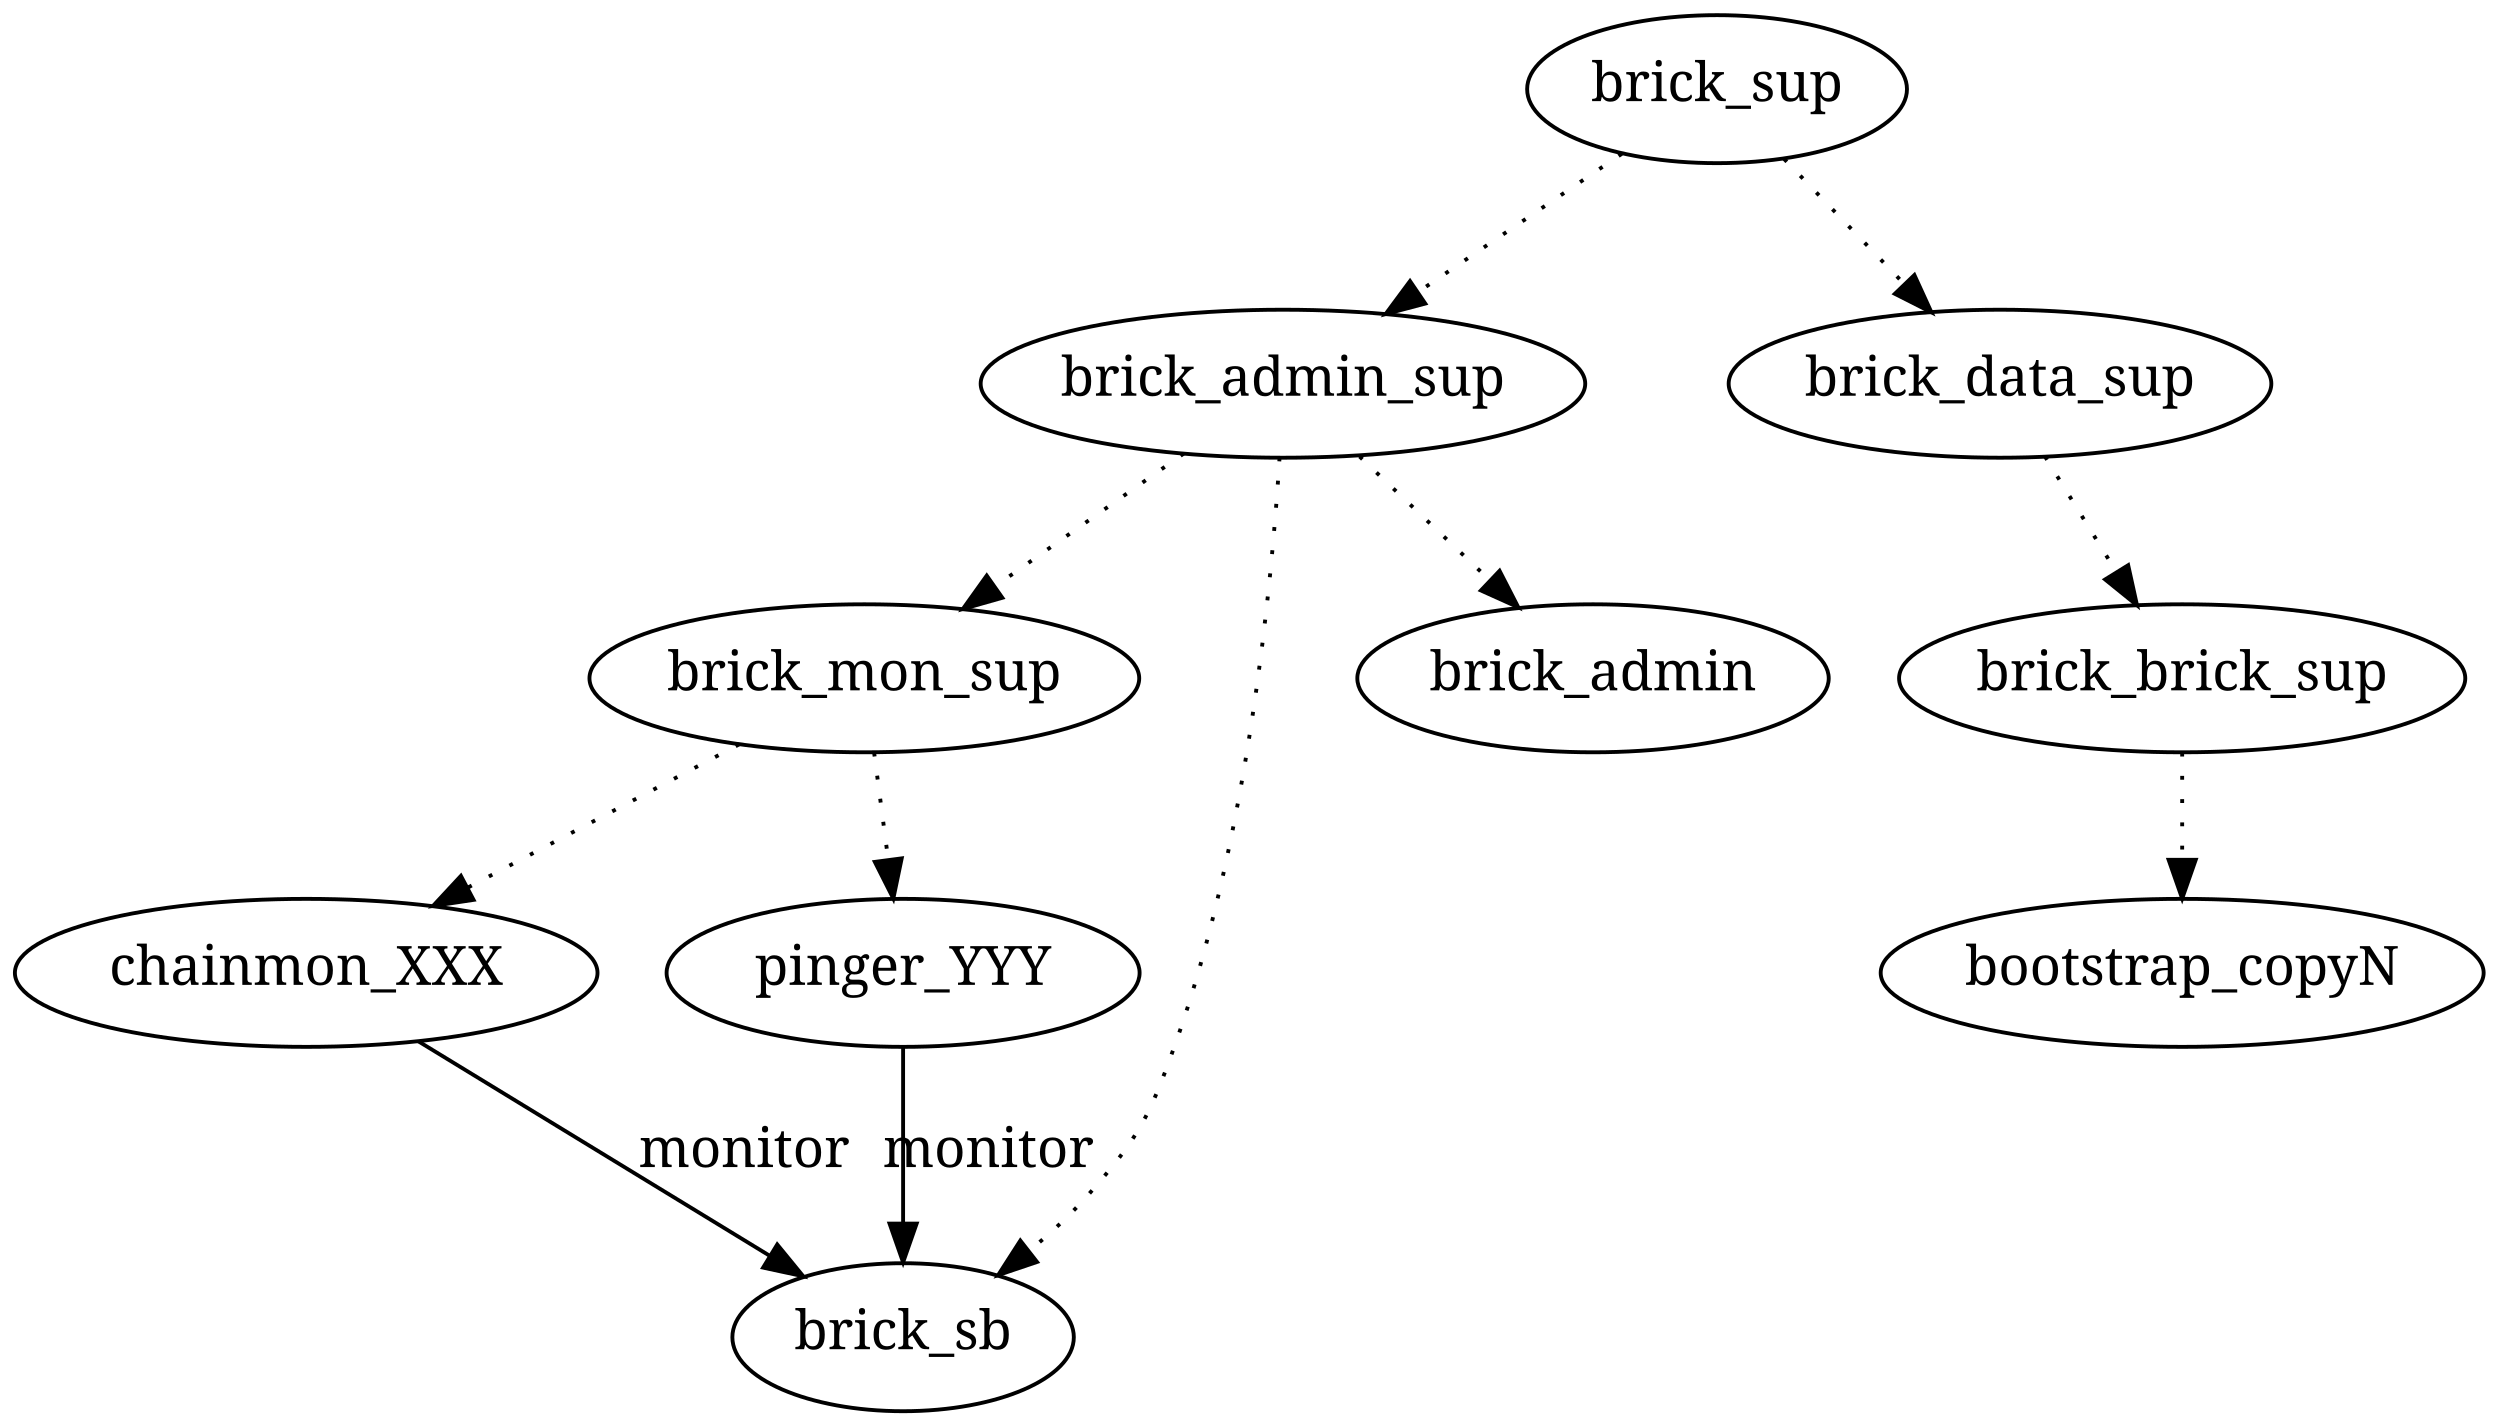
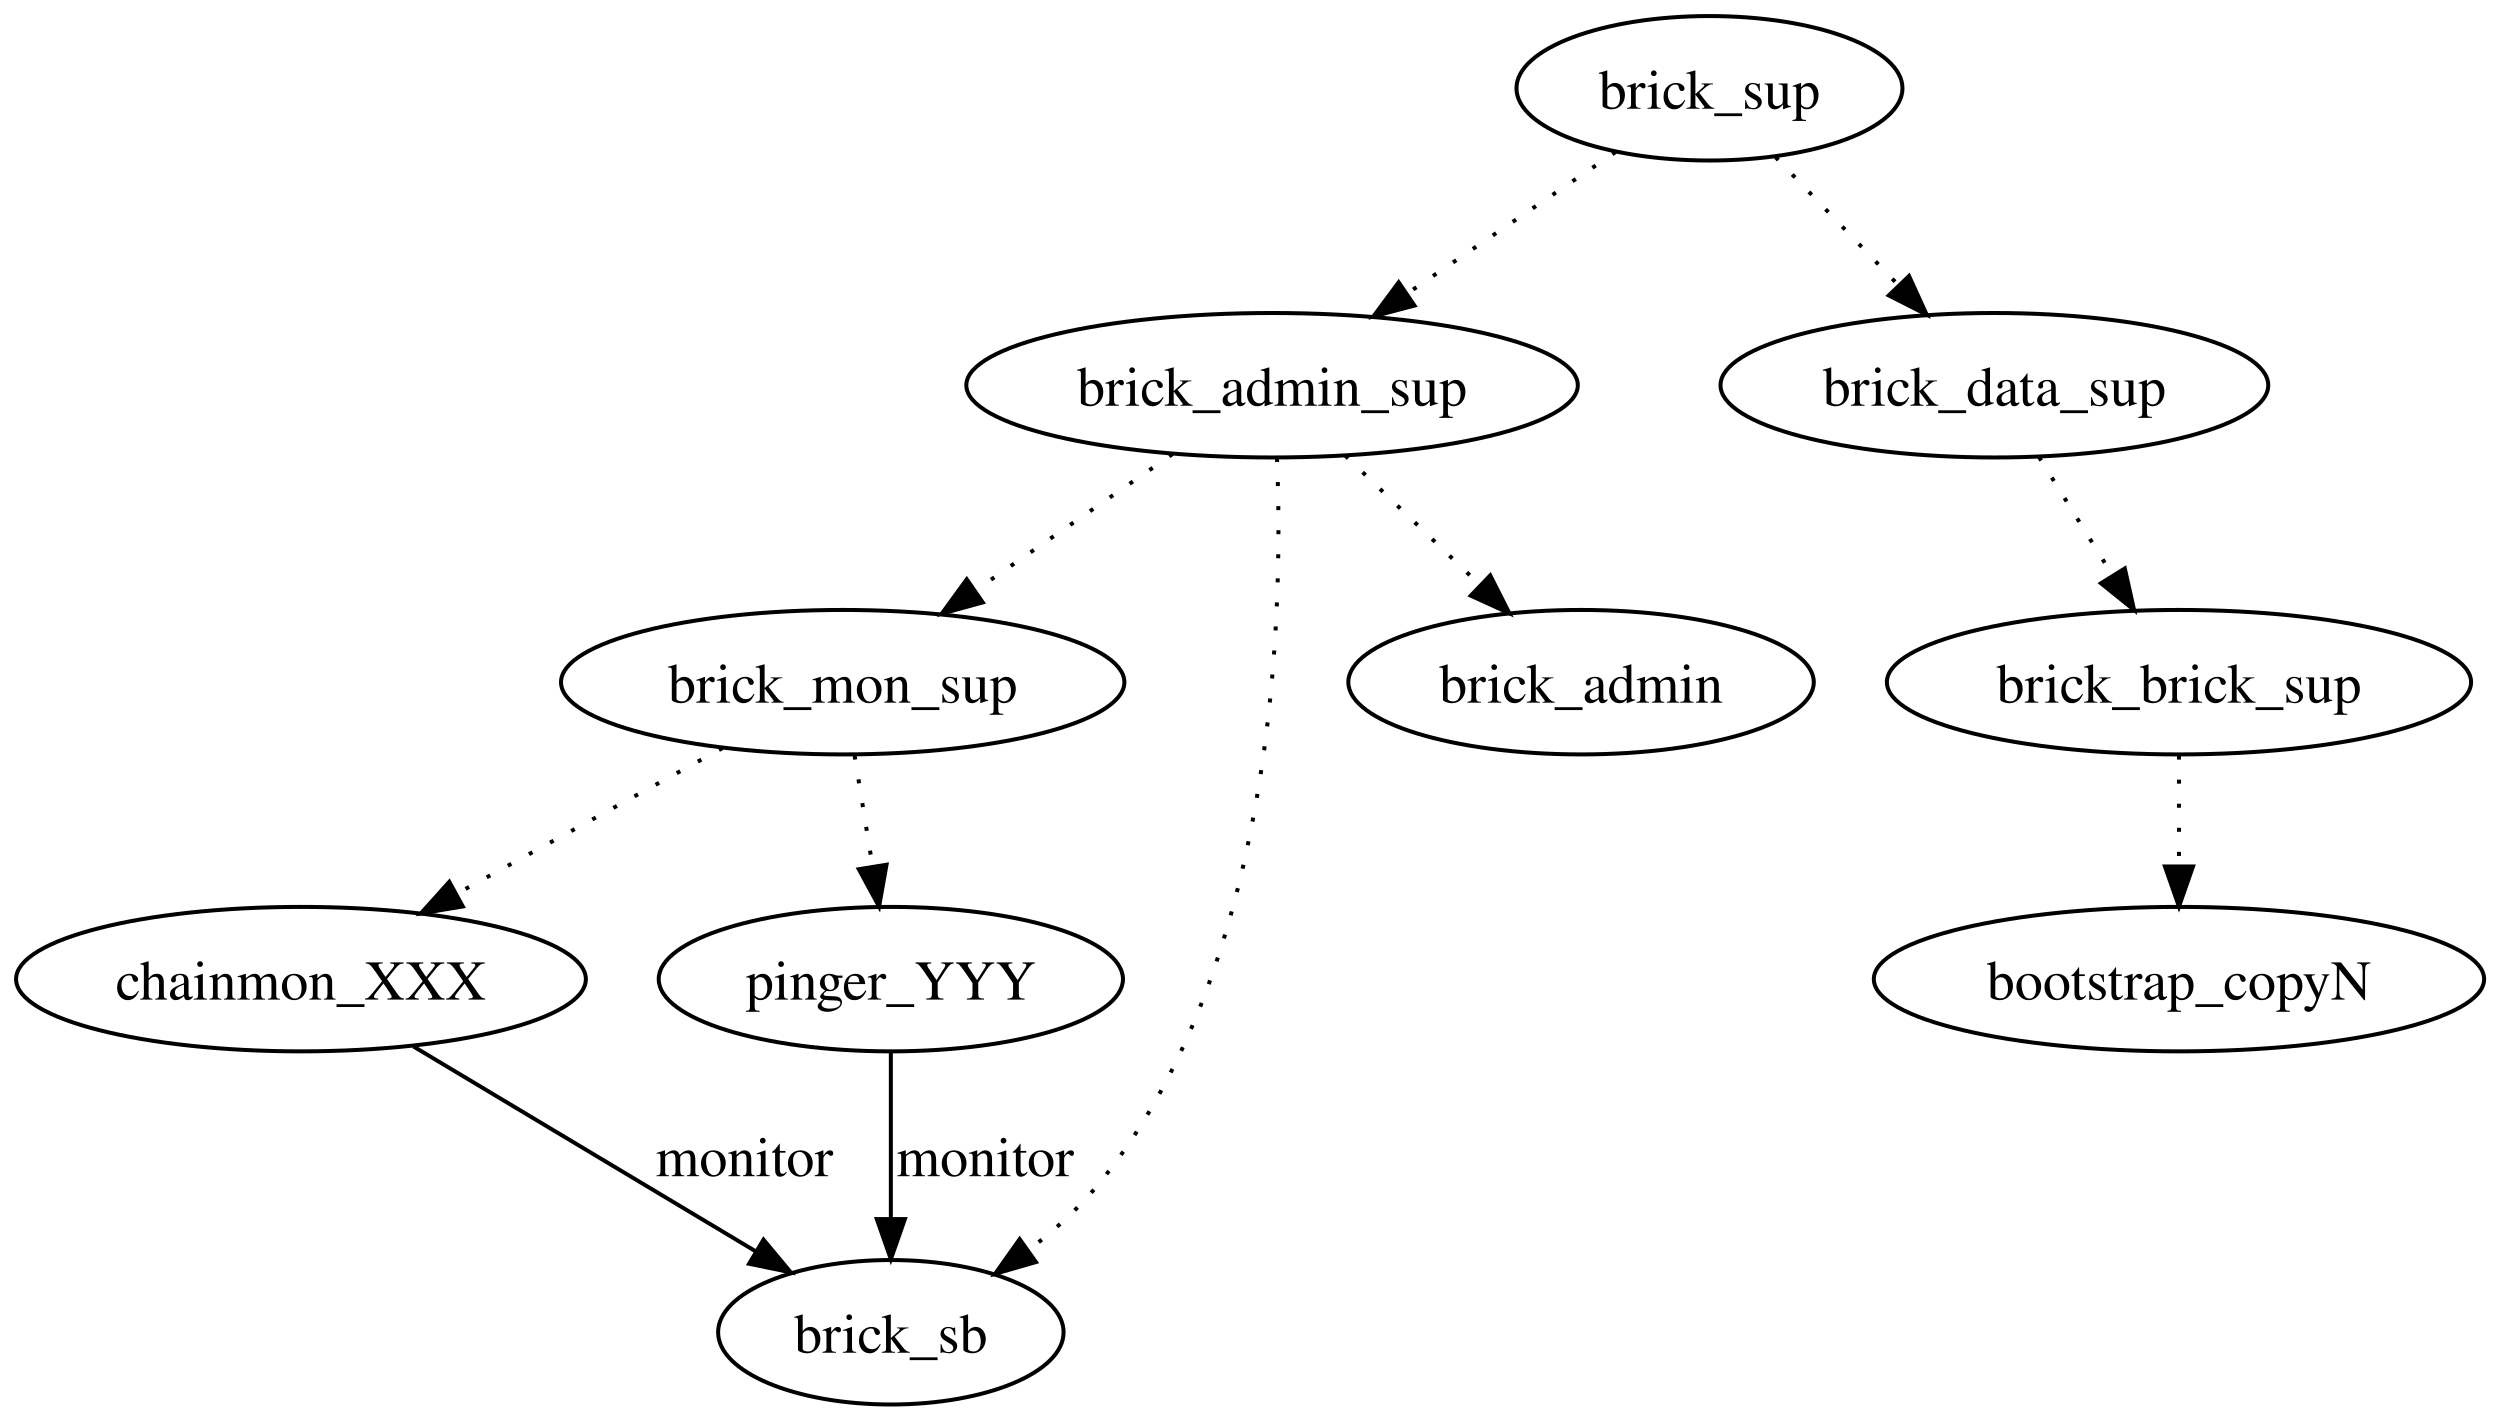
- <svg xmlns="http://www.w3.org/2000/svg" width="645pt" height="368pt" viewBox="0.00 0.00 645.00 368.00">
-   <g id="graph1" class="graph" transform="scale(1 1) rotate(0) translate(4 364)">
-     <polygon fill="white" stroke="white" points="-4,5 -4,-364 642,-364 642,5 -4,5" />
+ <svg xmlns="http://www.w3.org/2000/svg" width="623pt" height="354pt" viewBox="0.00 0.00 623.00 354.00">
+   <g id="graph1" class="graph" transform="scale(1 1) rotate(0) translate(4 350)">
+     <polygon fill="white" stroke="white" points="-4,5 -4,-350 620,-350 620,5 -4,5" />
    <g id="node2" class="node">
-       <ellipse fill="none" stroke="black" cx="439" cy="-341" rx="48.998" ry="19.092" />
-       <text text-anchor="middle" x="439" y="-337.9" font-family="Times Roman,serif" font-size="14.00">brick_sup</text>
+       <ellipse fill="none" stroke="black" cx="422" cy="-328" rx="48.096" ry="18" />
+       <text text-anchor="middle" x="422" y="-322.9" font-family="Times,serif" font-size="14.00">brick_sup</text>
    </g>
    <g id="node3" class="node">
-       <ellipse fill="none" stroke="black" cx="327" cy="-265" rx="77.989" ry="19.092" />
-       <text text-anchor="middle" x="327" y="-261.9" font-family="Times Roman,serif" font-size="14.00">brick_admin_sup</text>
+       <ellipse fill="none" stroke="black" cx="313" cy="-254" rx="76.192" ry="18" />
+       <text text-anchor="middle" x="313" y="-248.9" font-family="Times,serif" font-size="14.00">brick_admin_sup</text>
    </g>
    <g id="edge3" class="edge">
-       <path fill="none" stroke="black" stroke-dasharray="1,5" d="M414.421,-324.321C399.068,-313.903 379.055,-300.323 362.052,-288.785" />
-       <polygon fill="black" stroke="black" points="363.716,-285.685 353.476,-282.966 359.785,-291.477 363.716,-285.685" />
+       <path fill="none" stroke="black" stroke-dasharray="1,5" d="M398.617,-312.125C383.488,-301.855 363.549,-288.318 346.72,-276.892" />
+       <polygon fill="black" stroke="black" points="348.484,-273.86 338.244,-271.138 344.552,-279.651 348.484,-273.86" />
    </g>
    <g id="node9" class="node">
-       <ellipse fill="none" stroke="black" cx="512" cy="-265" rx="70.004" ry="19.092" />
-       <text text-anchor="middle" x="512" y="-261.9" font-family="Times Roman,serif" font-size="14.00">brick_data_sup</text>
+       <ellipse fill="none" stroke="black" cx="493" cy="-254" rx="68.244" ry="18" />
+       <text text-anchor="middle" x="493" y="-248.9" font-family="Times,serif" font-size="14.00">brick_data_sup</text>
    </g>
    <g id="edge5" class="edge">
-       <path fill="none" stroke="black" stroke-dasharray="1,5" d="M456.3,-322.989C465.528,-313.382 477.046,-301.391 487.208,-290.81" />
-       <polygon fill="black" stroke="black" points="489.914,-293.046 494.317,-283.41 484.866,-288.197 489.914,-293.046" />
+       <path fill="none" stroke="black" stroke-dasharray="1,5" d="M438.467,-310.837C447.565,-301.354 459.031,-289.404 469.099,-278.911" />
+       <polygon fill="black" stroke="black" points="471.731,-281.223 476.129,-271.584 466.68,-276.377 471.731,-281.223" />
    </g>
    <g id="node4" class="node">
-       <ellipse fill="none" stroke="black" cx="219" cy="-189" rx="70.918" ry="19.092" />
-       <text text-anchor="middle" x="219" y="-185.9" font-family="Times Roman,serif" font-size="14.00">brick_mon_sup</text>
+       <ellipse fill="none" stroke="black" cx="206" cy="-180" rx="70.194" ry="18" />
+       <text text-anchor="middle" x="206" y="-174.9" font-family="Times,serif" font-size="14.00">brick_mon_sup</text>
    </g>
    <g id="edge7" class="edge">
-       <path fill="none" stroke="black" stroke-dasharray="1,5" d="M301.406,-246.989C286.879,-236.767 268.52,-223.847 252.819,-212.798" />
-       <polygon fill="black" stroke="black" points="254.603,-209.774 244.411,-206.882 250.575,-215.499 254.603,-209.774" />
+       <path fill="none" stroke="black" stroke-dasharray="1,5" d="M288.183,-236.837C273.598,-226.75 254.975,-213.87 239.146,-202.923" />
+       <polygon fill="black" stroke="black" points="240.898,-199.88 230.682,-197.07 236.916,-205.637 240.898,-199.88" />
    </g>
    <g id="node5" class="node">
-       <ellipse fill="none" stroke="black" cx="229" cy="-19" rx="44.047" ry="19.092" />
-       <text text-anchor="middle" x="229" y="-15.9" font-family="Times Roman,serif" font-size="14.00">brick_sb</text>
+       <ellipse fill="none" stroke="black" cx="218" cy="-18" rx="43.046" ry="18" />
+       <text text-anchor="middle" x="218" y="-12.9" font-family="Times,serif" font-size="14.00">brick_sb</text>
    </g>
    <g id="edge9" class="edge">
-       <path fill="none" stroke="black" stroke-dasharray="1,5" d="M326.124,-245.972C324.155,-213.796 317.948,-146.968 299,-94 292.427,-75.625 289.86,-70.679 277,-56 272.435,-50.789 267.043,-45.811 261.551,-41.291" />
-       <polygon fill="black" stroke="black" points="263.555,-38.415 253.518,-35.022 259.248,-43.933 263.555,-38.415" />
+       <path fill="none" stroke="black" stroke-dasharray="1,5" d="M314.227,-235.869C315.812,-197.624 314.126,-107.795 269,-54 264.211,-48.291 258.317,-43.053 252.255,-38.443" />
+       <polygon fill="black" stroke="black" points="254.154,-35.499 243.974,-32.562 250.101,-41.206 254.154,-35.499" />
    </g>
    <g id="node6" class="node">
-       <ellipse fill="none" stroke="black" cx="407" cy="-189" rx="60.811" ry="19.092" />
-       <text text-anchor="middle" x="407" y="-185.9" font-family="Times Roman,serif" font-size="14.00">brick_admin</text>
+       <ellipse fill="none" stroke="black" cx="390" cy="-180" rx="57.995" ry="18" />
+       <text text-anchor="middle" x="390" y="-174.9" font-family="Times,serif" font-size="14.00">brick_admin</text>
    </g>
    <g id="edge11" class="edge">
-       <path fill="none" stroke="black" stroke-dasharray="1,5" d="M346.775,-246.213C356.926,-236.571 369.434,-224.687 380.417,-214.254" />
-       <polygon fill="black" stroke="black" points="382.889,-216.733 387.728,-207.308 378.068,-211.658 382.889,-216.733" />
+       <path fill="none" stroke="black" stroke-dasharray="1,5" d="M331.248,-236.463C341.293,-226.809 353.91,-214.684 364.874,-204.147" />
+       <polygon fill="black" stroke="black" points="367.364,-206.609 372.149,-197.156 362.513,-201.561 367.364,-206.609" />
    </g>
    <g id="node7" class="node">
-       <ellipse fill="none" stroke="black" cx="75" cy="-113" rx="75.159" ry="19.092" />
-       <text text-anchor="middle" x="75" y="-109.9" font-family="Times Roman,serif" font-size="14.00">chainmon_XXX</text>
+       <ellipse fill="none" stroke="black" cx="71" cy="-106" rx="70.994" ry="18" />
+       <text text-anchor="middle" x="71" y="-100.9" font-family="Times,serif" font-size="14.00">chainmon_XXX</text>
    </g>
    <g id="edge13" class="edge">
-       <path fill="none" stroke="black" stroke-dasharray="1,5" d="M186.684,-171.944C165.986,-161.02 138.925,-146.738 116.624,-134.968" />
-       <polygon fill="black" stroke="black" points="118.184,-131.834 107.707,-130.262 114.917,-138.025 118.184,-131.834" />
+       <path fill="none" stroke="black" stroke-dasharray="1,5" d="M176.039,-163.577C156.551,-152.895 130.942,-138.857 109.889,-127.317" />
+       <polygon fill="black" stroke="black" points="111.329,-124.115 100.877,-122.377 107.964,-130.253 111.329,-124.115" />
    </g>
    <g id="node8" class="node">
-       <ellipse fill="none" stroke="black" cx="229" cy="-113" rx="61.018" ry="19.092" />
-       <text text-anchor="middle" x="229" y="-109.9" font-family="Times Roman,serif" font-size="14.00">pinger_YYY</text>
+       <ellipse fill="none" stroke="black" cx="218" cy="-106" rx="57.845" ry="18" />
+       <text text-anchor="middle" x="218" y="-100.9" font-family="Times,serif" font-size="14.00">pinger_YYY</text>
    </g>
    <g id="edge15" class="edge">
-       <path fill="none" stroke="black" stroke-dasharray="1,5" d="M221.523,-169.822C222.625,-161.451 223.941,-151.45 225.159,-142.188" />
-       <polygon fill="black" stroke="black" points="228.643,-142.543 226.477,-132.172 221.703,-141.63 228.643,-142.543" />
+       <path fill="none" stroke="black" stroke-dasharray="1,5" d="M208.966,-161.708C210.318,-153.374 211.948,-143.322 213.449,-134.063" />
+       <polygon fill="black" stroke="black" points="216.922,-134.513 215.068,-124.082 210.012,-133.393 216.922,-134.513" />
    </g>
    <g id="edge21" class="edge">
-       <path fill="none" stroke="black" d="M103.966,-95.319C129.642,-79.647 167.182,-56.733 194.423,-40.105" />
-       <polygon fill="black" stroke="black" points="196.523,-42.924 203.235,-34.727 192.876,-36.95 196.523,-42.924" />
-       <text text-anchor="middle" x="188" y="-62.9" font-family="Times Roman,serif" font-size="14.00">monitor</text>
+       <path fill="none" stroke="black" d="M98.996,-89.241C123.288,-74.698 158.514,-53.611 184.338,-38.152" />
+       <polygon fill="black" stroke="black" points="186.264,-41.078 193.047,-32.938 182.669,-35.072 186.264,-41.078" />
+       <text text-anchor="middle" x="181.5" y="-56.9" font-family="Times,serif" font-size="14.00">monitor</text>
    </g>
    <g id="edge23" class="edge">
-       <path fill="none" stroke="black" d="M229,-93.978C229,-80.941 229,-63.388 229,-48.544" />
-       <polygon fill="black" stroke="black" points="232.5,-48.317 229,-38.317 225.5,-48.317 232.5,-48.317" />
-       <text text-anchor="middle" x="251" y="-62.9" font-family="Times Roman,serif" font-size="14.00">monitor</text>
+       <path fill="none" stroke="black" d="M218,-87.766C218,-75.849 218,-60.038 218,-46.482" />
+       <polygon fill="black" stroke="black" points="221.5,-46.21 218,-36.21 214.5,-46.21 221.5,-46.21" />
+       <text text-anchor="middle" x="241.5" y="-56.9" font-family="Times,serif" font-size="14.00">monitor</text>
    </g>
    <g id="node10" class="node">
-       <ellipse fill="none" stroke="black" cx="559" cy="-189" rx="73.039" ry="19.092" />
-       <text text-anchor="middle" x="559" y="-185.9" font-family="Times Roman,serif" font-size="14.00">brick_brick_sup</text>
+       <ellipse fill="none" stroke="black" cx="539" cy="-180" rx="72.793" ry="18" />
+       <text text-anchor="middle" x="539" y="-174.9" font-family="Times,serif" font-size="14.00">brick_brick_sup</text>
    </g>
    <g id="edge17" class="edge">
-       <path fill="none" stroke="black" stroke-dasharray="1,5" d="M523.618,-246.213C529.154,-237.261 535.884,-226.379 541.982,-216.518" />
-       <polygon fill="black" stroke="black" points="545.07,-218.18 547.353,-207.834 539.116,-214.498 545.07,-218.18" />
+       <path fill="none" stroke="black" stroke-dasharray="1,5" d="M504.135,-236.087C509.632,-227.244 516.373,-216.399 522.458,-206.61" />
+       <polygon fill="black" stroke="black" points="525.501,-208.346 527.808,-198.005 519.556,-204.65 525.501,-208.346" />
    </g>
    <g id="node11" class="node">
-       <ellipse fill="none" stroke="black" cx="559" cy="-113" rx="77.782" ry="19.092" />
-       <text text-anchor="middle" x="559" y="-109.9" font-family="Times Roman,serif" font-size="14.00">bootstrap_copyN</text>
+       <ellipse fill="none" stroke="black" cx="539" cy="-106" rx="76.043" ry="18" />
+       <text text-anchor="middle" x="539" y="-100.9" font-family="Times,serif" font-size="14.00">bootstrap_copyN</text>
    </g>
    <g id="edge19" class="edge">
-       <path fill="none" stroke="black" stroke-dasharray="1,5" d="M559,-169.822C559,-161.451 559,-151.45 559,-142.188" />
-       <polygon fill="black" stroke="black" points="562.5,-142.172 559,-132.172 555.5,-142.172 562.5,-142.172" />
+       <path fill="none" stroke="black" stroke-dasharray="1,5" d="M539,-161.708C539,-153.464 539,-143.538 539,-134.362" />
+       <polygon fill="black" stroke="black" points="542.5,-134.082 539,-124.082 535.5,-134.082 542.5,-134.082" />
    </g>
  </g>
</svg>
